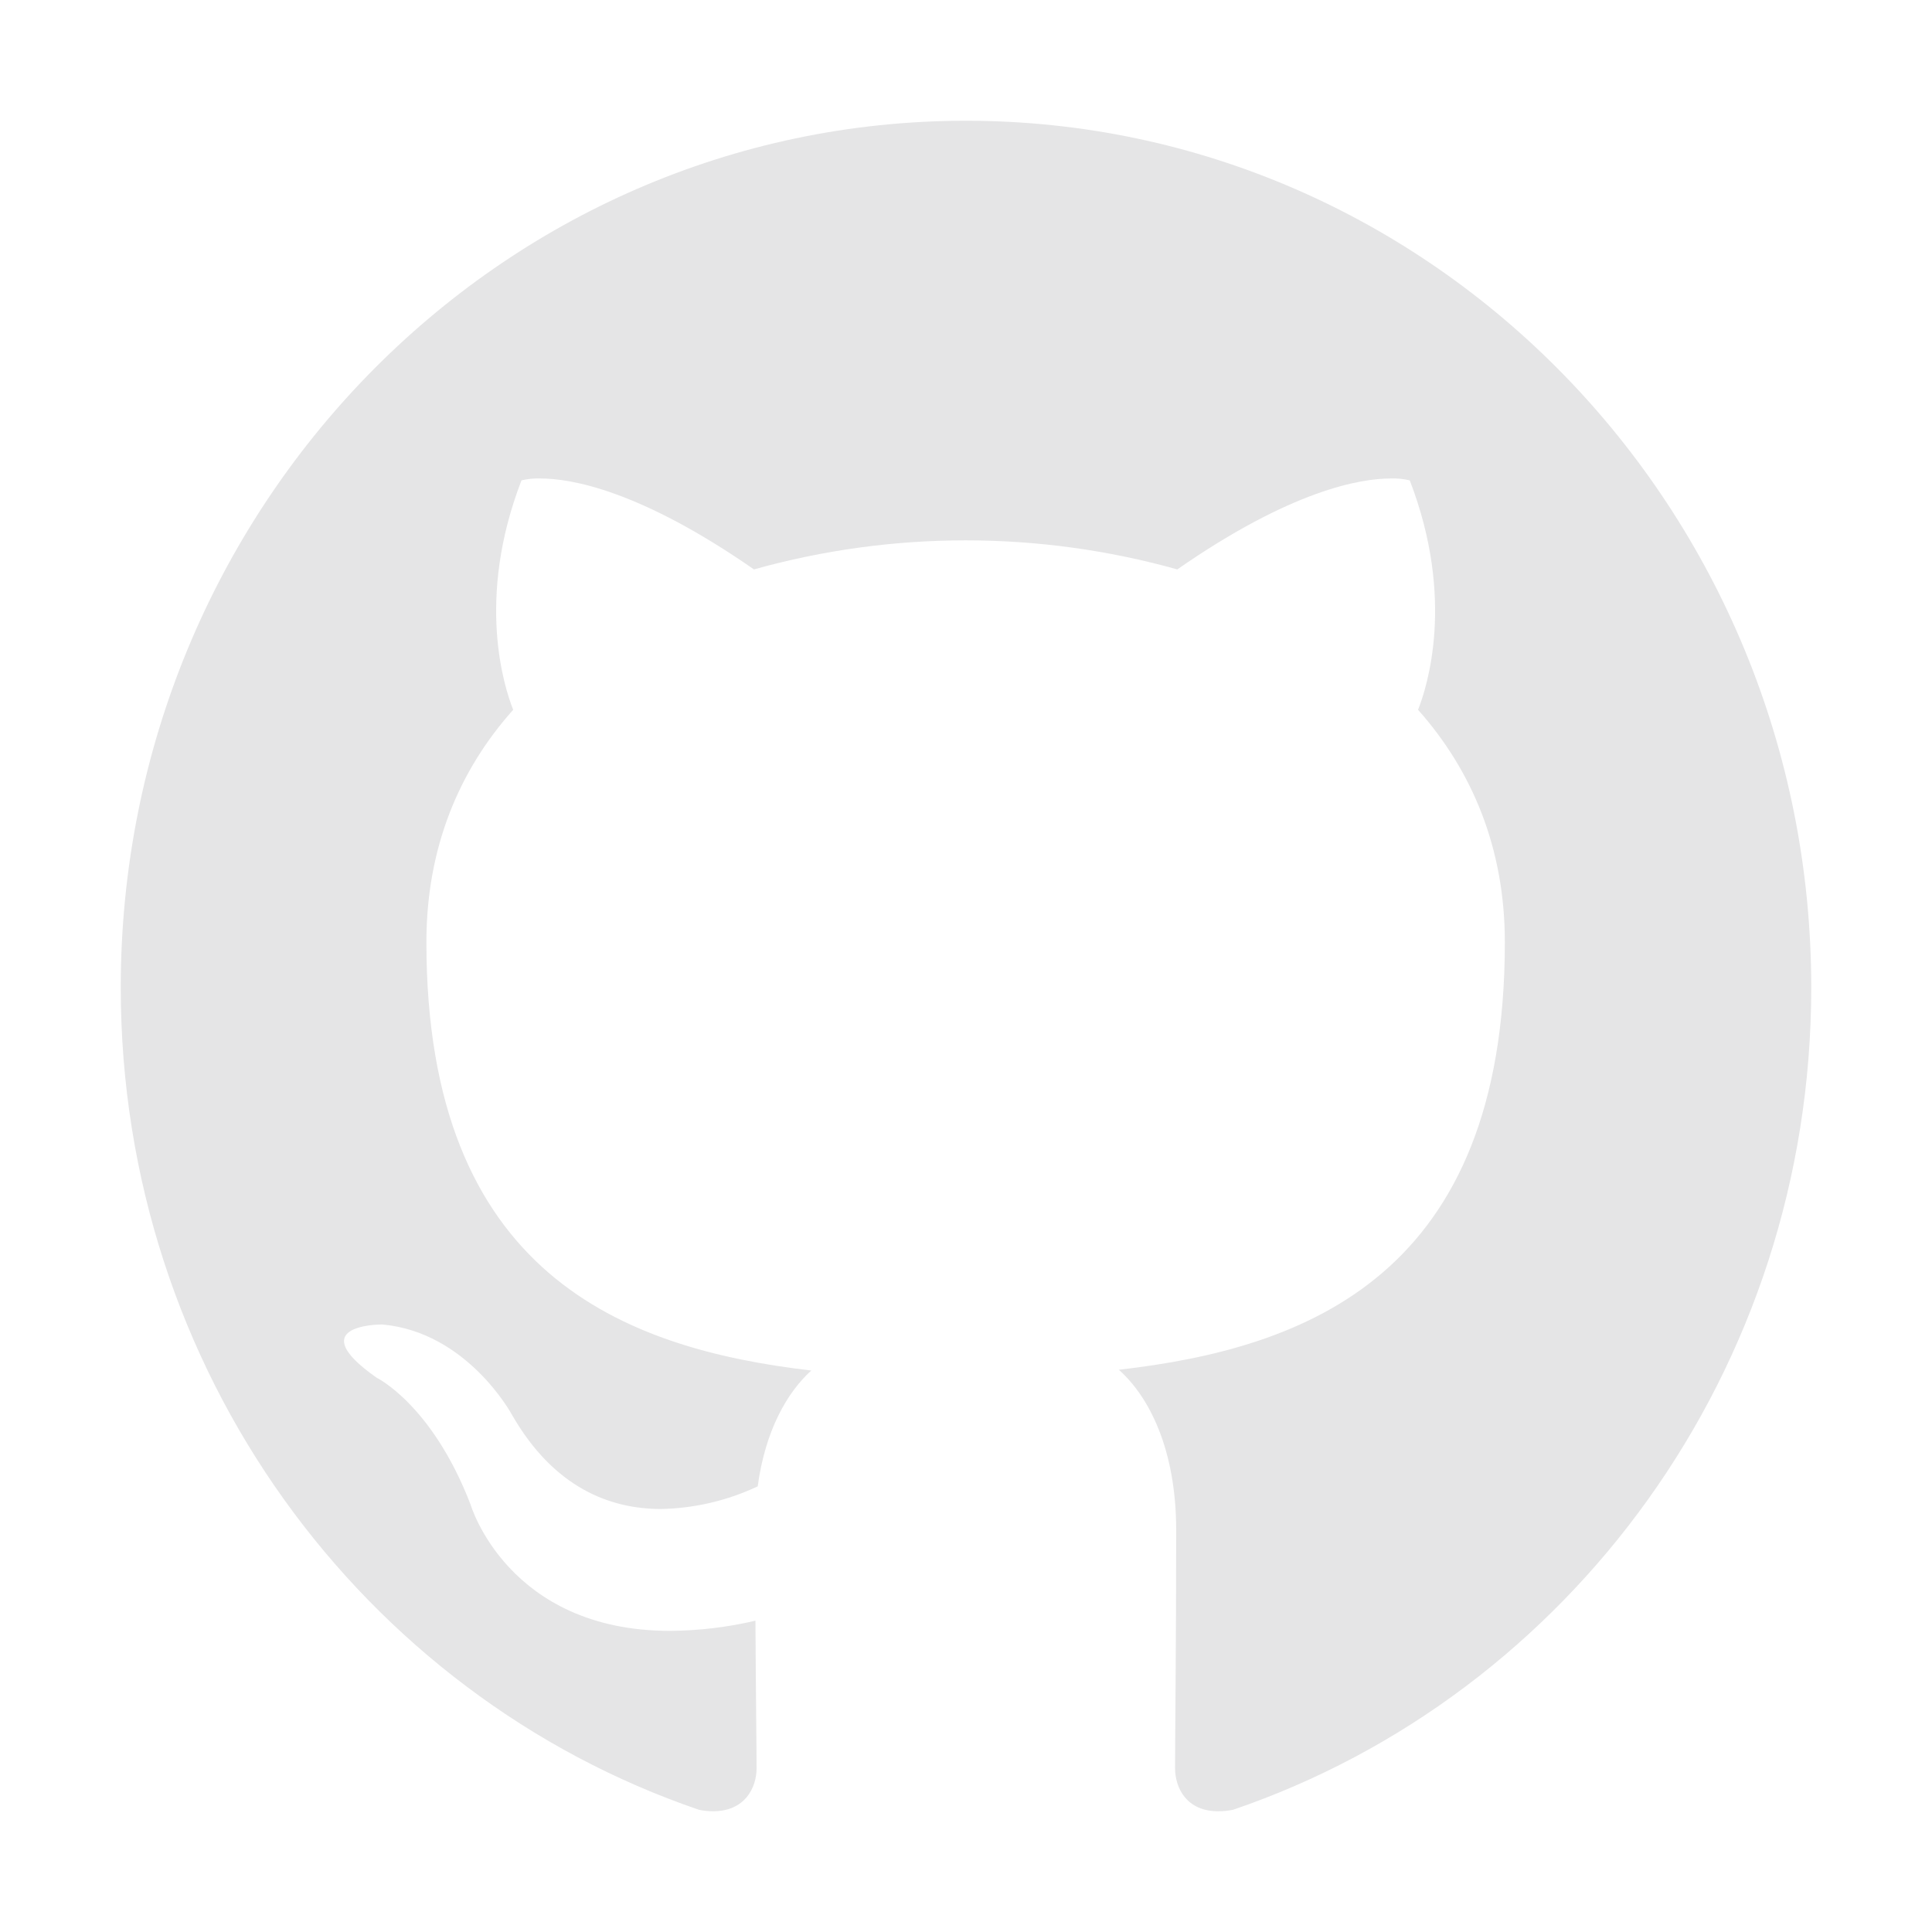
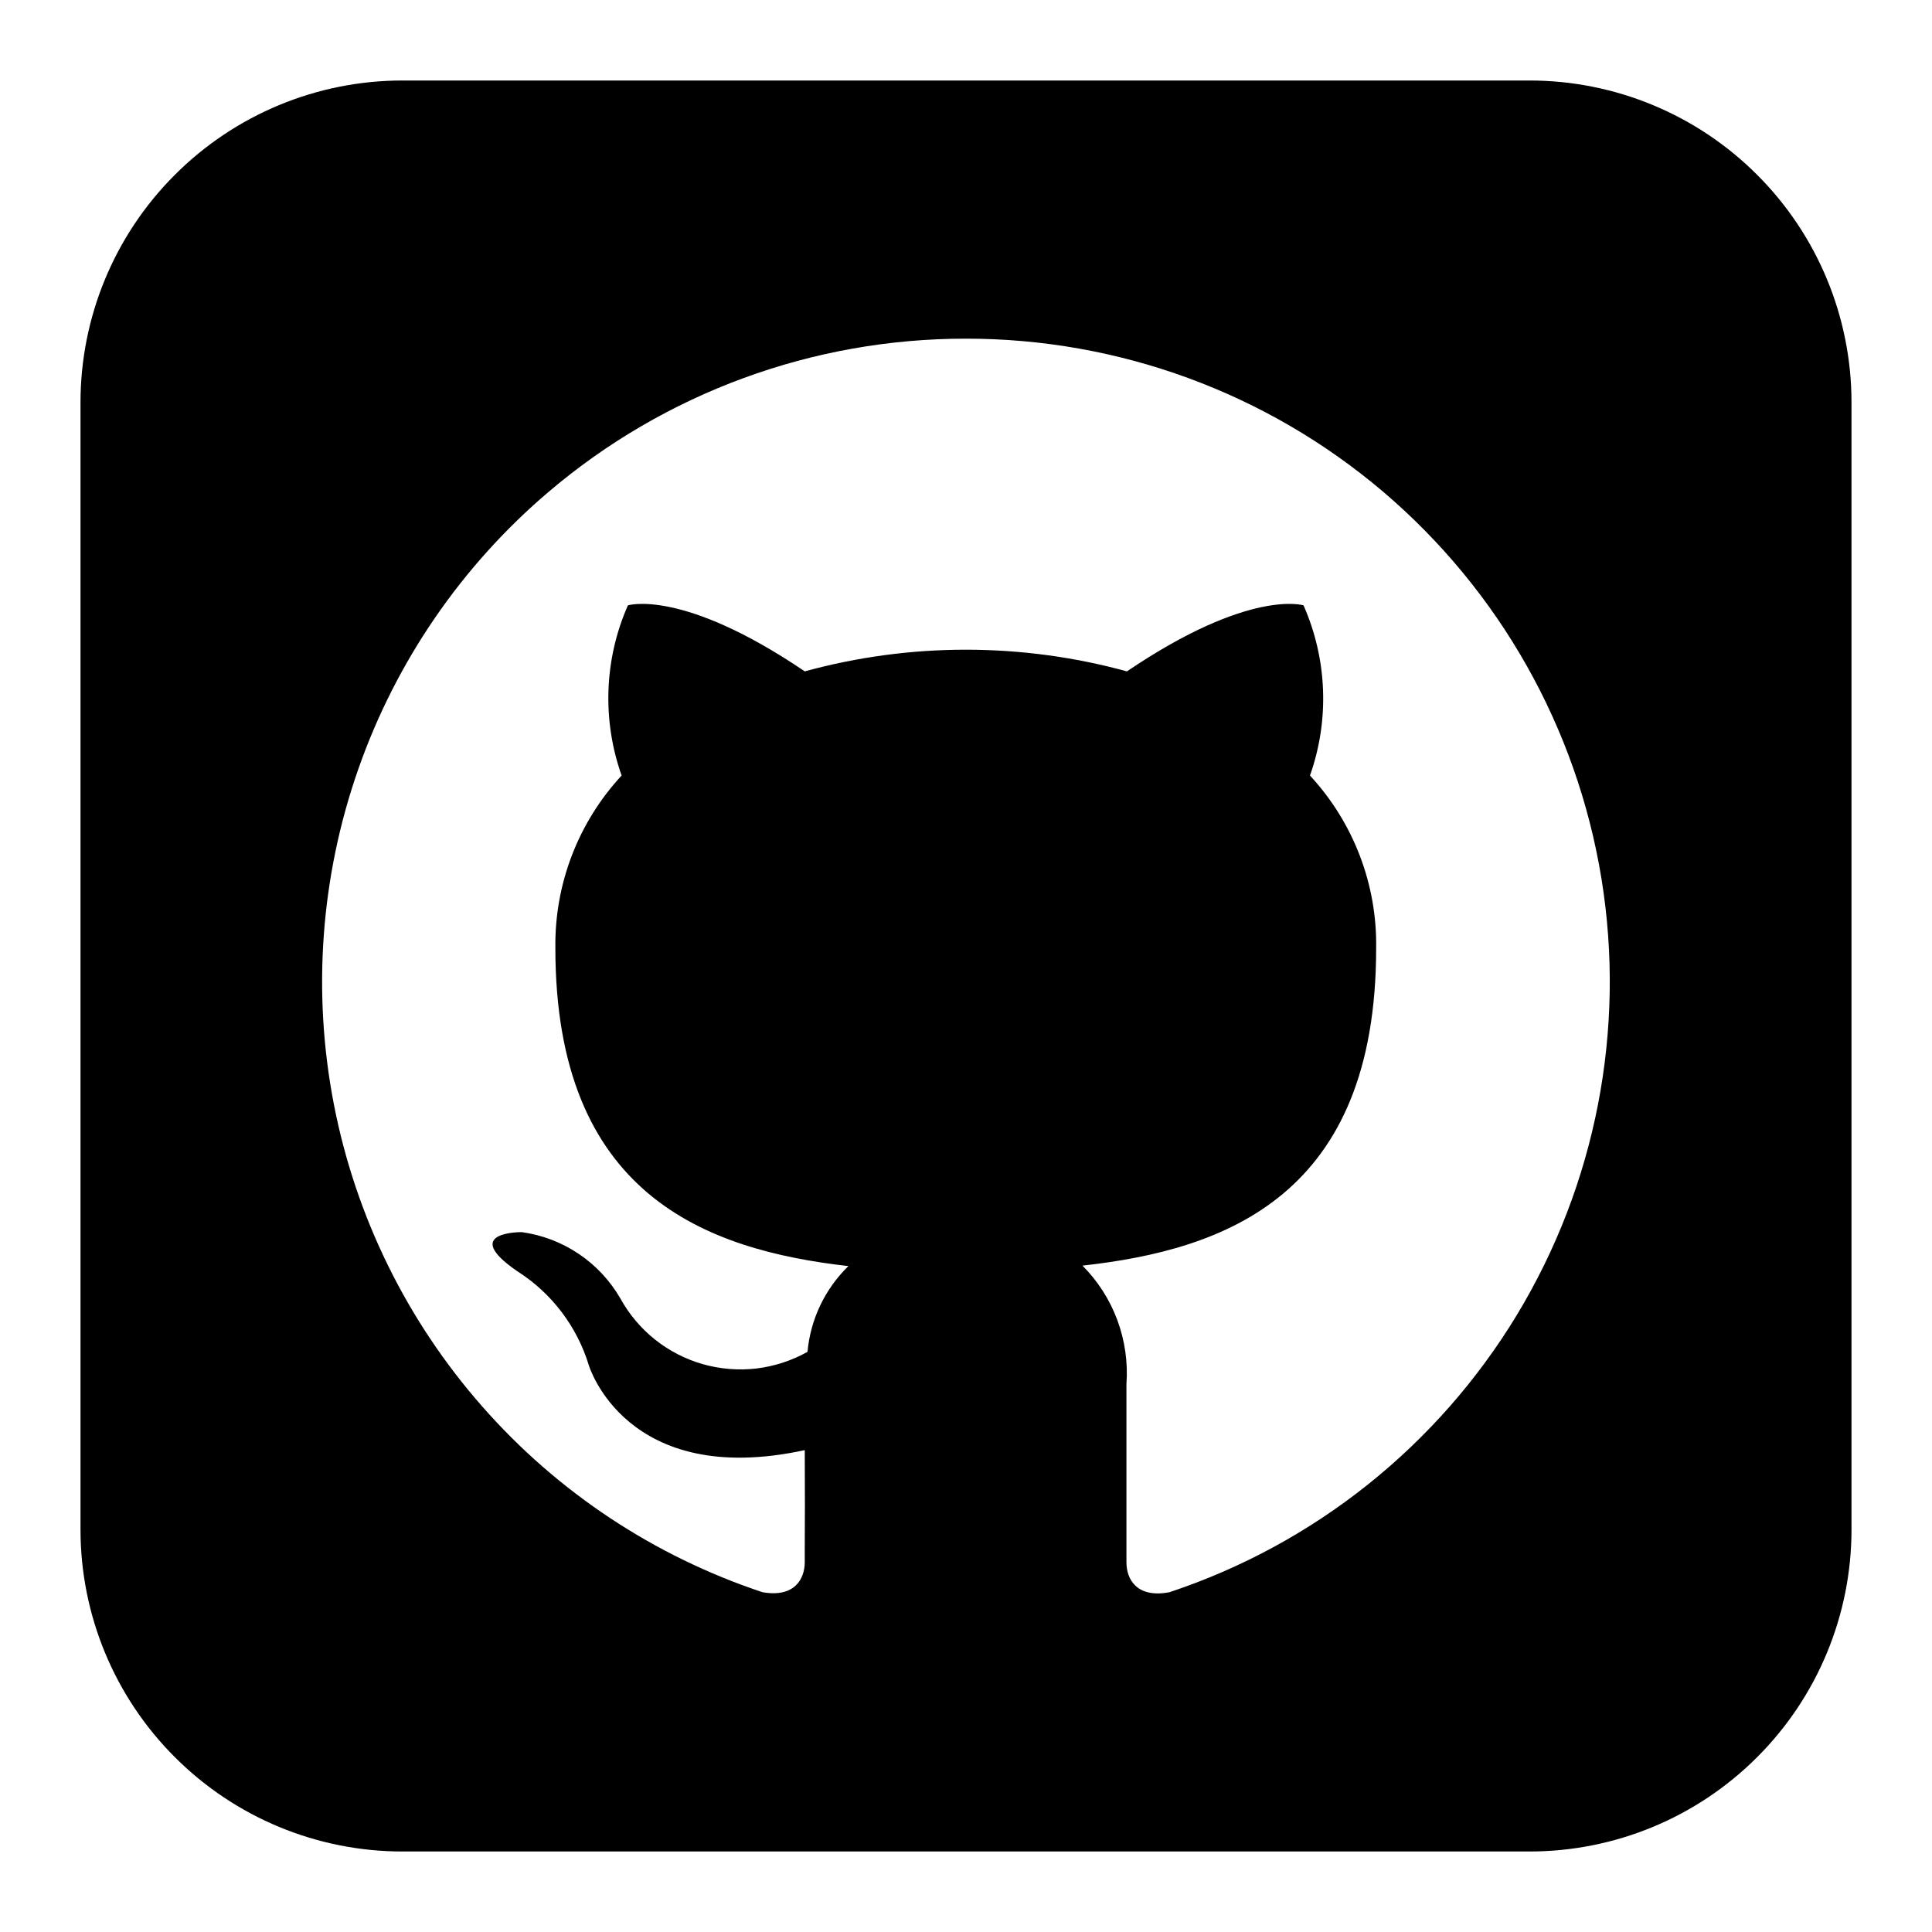
- <svg xmlns="http://www.w3.org/2000/svg" fill="#e5e5e6" viewBox="0 0 512 512">
-   <link id="dark-mode" rel="stylesheet" type="text/css" />
-   <style id="dark-mode-custom-style" type="text/css" />
-   <path d="M256,32C132.3,32,32,134.9,32,261.7c0,101.5,64.2,187.5,153.2,217.9a17.56,17.56,0,0,0,3.8.4c8.3,0,11.5-6.1,11.5-11.4,0-5.5-.2-19.9-.3-39.1a102.4,102.4,0,0,1-22.6,2.7c-43.1,0-52.9-33.5-52.9-33.5-10.2-26.5-24.9-33.6-24.9-33.6-19.5-13.7-.1-14.1,1.4-14.1h.1c22.5,2,34.3,23.8,34.3,23.8,11.2,19.6,26.2,25.1,39.6,25.1a63,63,0,0,0,25.6-6c2-14.8,7.8-24.9,14.2-30.7-49.7-5.8-102-25.5-102-113.5,0-25.1,8.7-45.6,23-61.6-2.3-5.8-10-29.2,2.2-60.8a18.64,18.64,0,0,1,5-.5c8.1,0,26.4,3.1,56.6,24.1a208.21,208.21,0,0,1,112.2,0c30.2-21,48.5-24.1,56.6-24.1a18.64,18.64,0,0,1,5,.5c12.2,31.6,4.5,55,2.2,60.8,14.3,16.1,23,36.6,23,61.6,0,88.2-52.4,107.6-102.3,113.3,8,7.1,15.2,21.1,15.2,42.5,0,30.7-.3,55.5-.3,63,0,5.4,3.1,11.5,11.4,11.5a19.35,19.35,0,0,0,4-.4C415.9,449.2,480,363.1,480,261.7,480,134.9,379.7,32,256,32Z" />
+ <svg xmlns="http://www.w3.org/2000/svg" width="24" height="24" viewBox="0 0 24 24" fill="none">
+   <path fill-rule="evenodd" clip-rule="evenodd" d="M5 1C3.939 1 2.922 1.421 2.172 2.172C1.421 2.922 1 3.939 1 5V19C1 20.061 1.421 21.078 2.172 21.828C2.922 22.579 3.939 23 5 23H19C20.061 23 21.078 22.579 21.828 21.828C22.579 21.078 23 20.061 23 19V5C23 3.939 22.579 2.922 21.828 2.172C21.078 1.421 20.061 1 19 1H5ZM6.815 6.11C8.261 4.88 10.098 4.206 11.997 4.207C13.896 4.205 15.733 4.878 17.18 6.107C18.627 7.337 19.589 9.041 19.894 10.915C20.198 12.789 19.826 14.711 18.843 16.335C17.859 17.959 16.33 19.18 14.528 19.779C14.123 19.856 13.993 19.62 13.993 19.407V17.195C14.013 16.925 13.974 16.653 13.88 16.399C13.786 16.145 13.638 15.914 13.447 15.722C15.227 15.525 17.095 14.851 17.095 11.78C17.108 10.986 16.813 10.217 16.273 9.634C16.517 8.945 16.488 8.189 16.193 7.52C16.193 7.52 15.527 7.306 13.999 8.34C12.689 7.981 11.307 7.981 9.997 8.34C8.472 7.306 7.8 7.52 7.8 7.52C7.505 8.189 7.478 8.945 7.722 9.634C7.182 10.216 6.888 10.984 6.899 11.778C6.899 14.841 8.765 15.526 10.539 15.728C10.248 16.011 10.068 16.389 10.031 16.793C9.835 16.903 9.619 16.973 9.396 17C9.173 17.026 8.946 17.007 8.73 16.946C8.514 16.884 8.312 16.78 8.136 16.64C7.961 16.5 7.814 16.326 7.706 16.129C7.578 15.908 7.401 15.718 7.189 15.576C6.977 15.433 6.735 15.341 6.482 15.306C6.482 15.306 5.702 15.296 6.428 15.793C6.854 16.064 7.168 16.479 7.315 16.961C7.315 16.961 7.774 18.496 9.997 18.014C10 18.518 9.999 18.943 9.997 19.204V19.404C9.997 19.614 9.871 19.849 9.472 19.779C8.127 19.332 6.925 18.536 5.99 17.471C5.054 16.407 4.418 15.112 4.148 13.721C3.878 12.33 3.982 10.892 4.451 9.554C4.919 8.217 5.735 7.028 6.815 6.11Z" fill="black" />
</svg>
